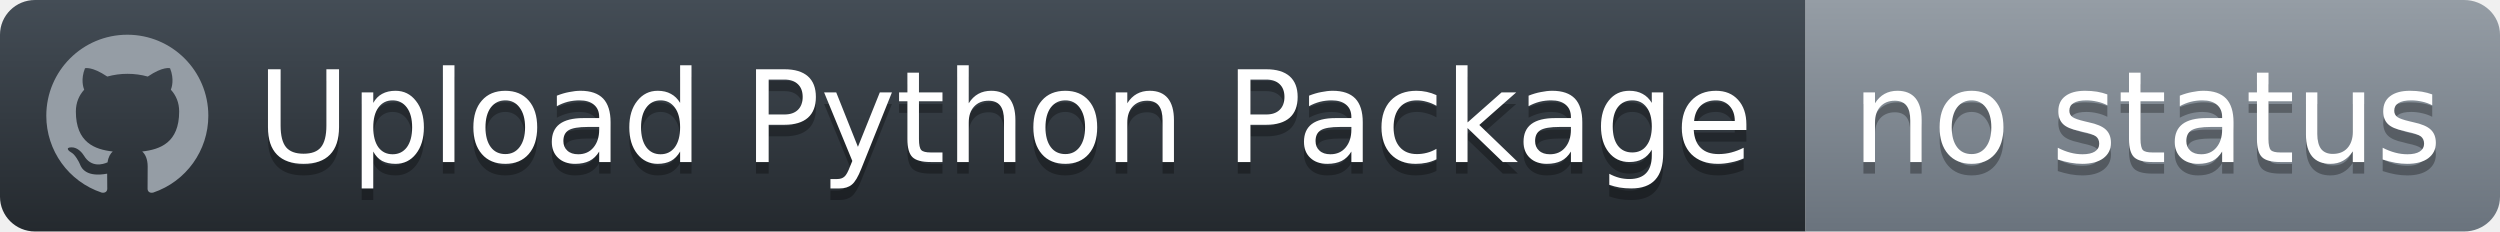
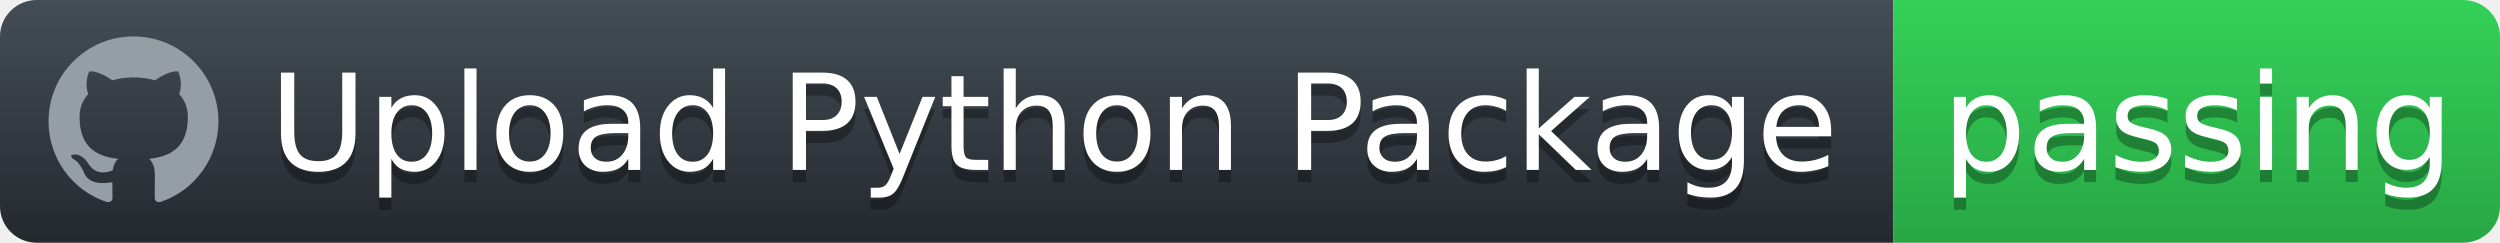
- <svg xmlns="http://www.w3.org/2000/svg" width="216" height="20">
+ <svg xmlns="http://www.w3.org/2000/svg" width="206" height="20">
  <defs>
    <linearGradient id="workflow-fill" x1="50%" y1="0%" x2="50%" y2="100%">
      <stop stop-color="#444D56" offset="0%" />
      <stop stop-color="#24292E" offset="100%" />
    </linearGradient>
    <linearGradient id="state-fill" x1="50%" y1="0%" x2="50%" y2="100%">
-       <stop stop-color="#959DA5" offset="0%" />
-       <stop stop-color="#6A737D" offset="100%" />
+       <stop stop-color="#34D058" offset="0%" />
+       <stop stop-color="#28A745" offset="100%" />
    </linearGradient>
  </defs>
  <g fill="none" fill-rule="evenodd">
    <g font-family="'DejaVu Sans',Verdana,Geneva,sans-serif" font-size="11">
      <path id="workflow-bg" d="M0,3 C0,1.343 1.355,0 3.027,0 L156,0 L156,20 L3.027,20 C1.355,20 0,18.657 0,17 L0,3 Z" fill="url(#workflow-fill)" fill-rule="nonzero" />
      <text fill="#010101" fill-opacity=".3">
        <tspan x="22.198" y="15" aria-hidden="true">Upload Python Package</tspan>
      </text>
      <text fill="#FFFFFF">
        <tspan x="22.198" y="14">Upload Python Package</tspan>
      </text>
    </g>
    <g transform="translate(156)" font-family="'DejaVu Sans',Verdana,Geneva,sans-serif" font-size="11">
-       <path d="M0 0h56.897C58.61 0 60 1.343 60 3v14c0 1.657-1.39 3-3.103 3H0V0z" id="state-bg" fill="url(#state-fill)" fill-rule="nonzero" />
+       <path d="M0 0h46.939C48.629 0 50 1.343 50 3v14c0 1.657-1.37 3-3.061 3H0V0z" id="state-bg" fill="url(#state-fill)" fill-rule="nonzero" />
      <text fill="#010101" fill-opacity=".3" aria-hidden="true">
-         <tspan x="4" y="15">no status</tspan>
+         <tspan x="4" y="15">passing</tspan>
      </text>
      <text fill="#FFFFFF">
-         <tspan x="4" y="14">no status</tspan>
+         <tspan x="4" y="14">passing</tspan>
      </text>
    </g>
    <path fill="#959DA5" d="M11 3c-3.868 0-7 3.132-7 7a6.996 6.996 0 0 0 4.786 6.641c.35.062.482-.148.482-.332 0-.166-.01-.718-.01-1.304-1.758.324-2.213-.429-2.353-.822-.079-.202-.42-.823-.717-.99-.245-.13-.595-.454-.01-.463.552-.009.946.508 1.077.718.63 1.058 1.636.76 2.039.577.061-.455.245-.761.446-.936-1.557-.175-3.185-.779-3.185-3.456 0-.762.271-1.392.718-1.882-.07-.175-.315-.892.07-1.855 0 0 .586-.183 1.925.718a6.5 6.5 0 0 1 1.75-.236 6.5 6.5 0 0 1 1.75.236c1.338-.91 1.925-.718 1.925-.718.385.963.14 1.68.07 1.855.446.49.717 1.112.717 1.882 0 2.686-1.636 3.28-3.194 3.456.254.219.473.639.473 1.295 0 .936-.009 1.689-.009 1.925 0 .184.131.402.481.332A7.011 7.011 0 0 0 18 10c0-3.867-3.133-7-7-7z" />
  </g>
</svg>
